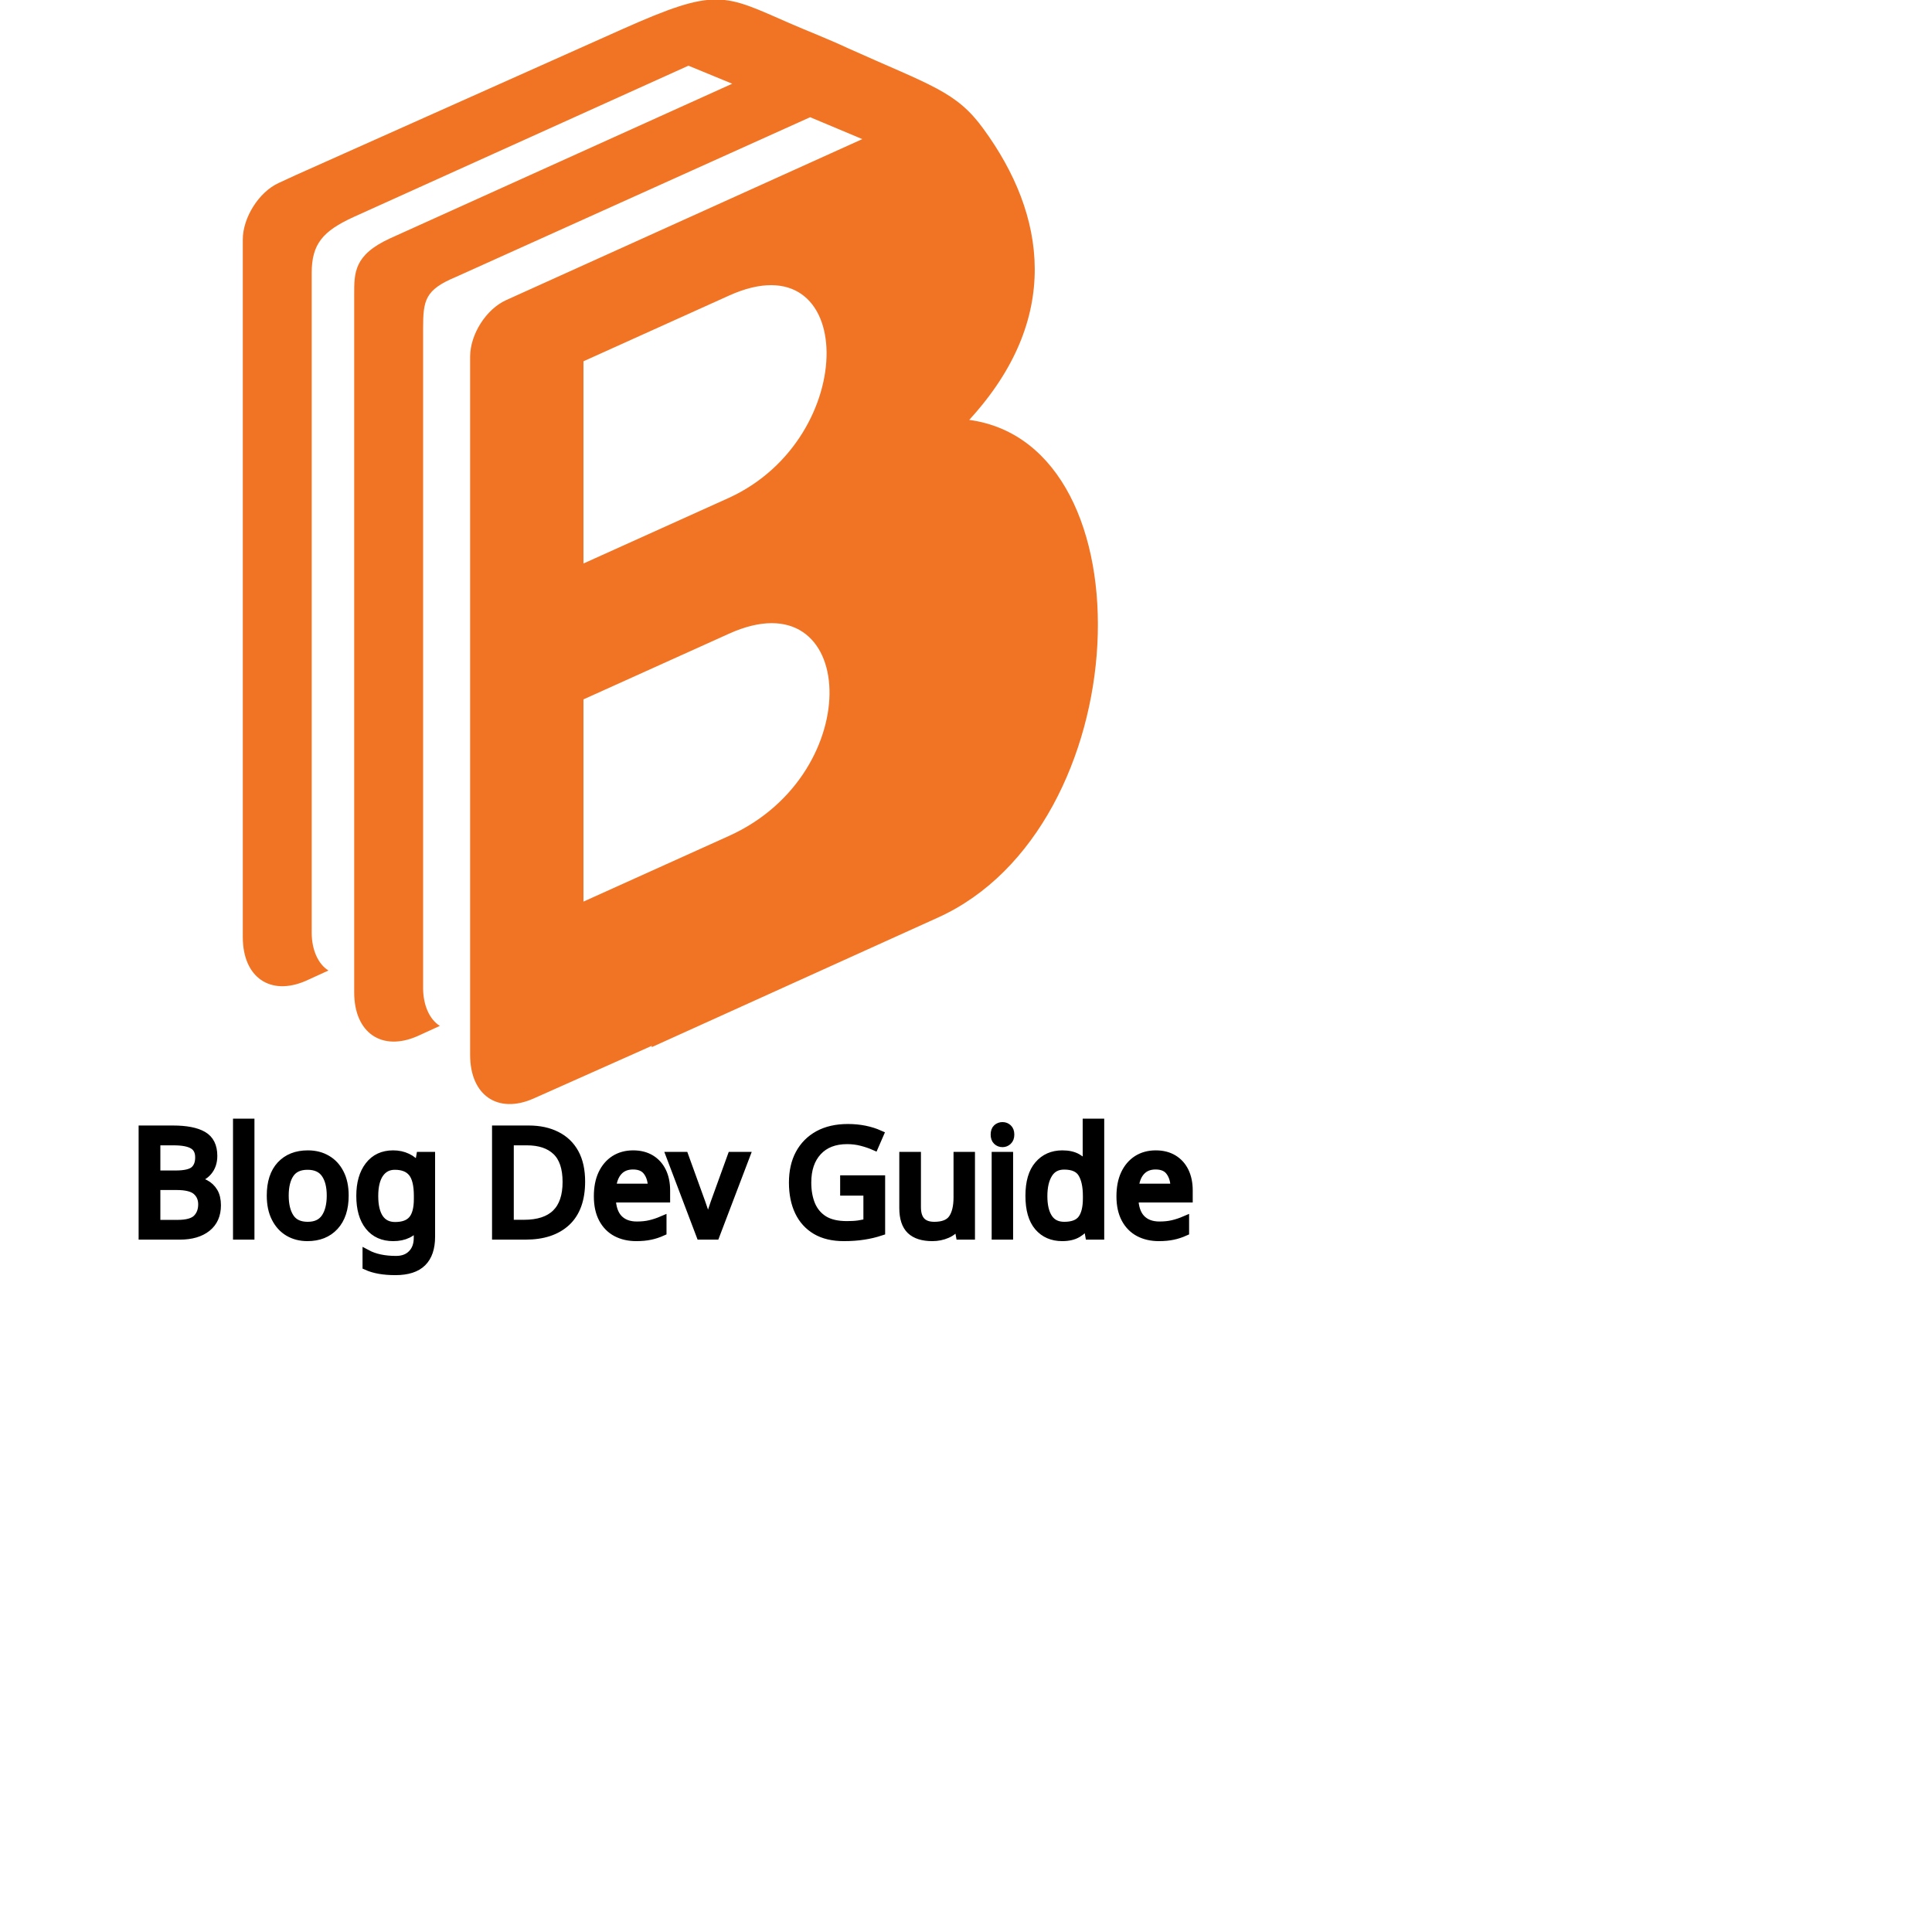
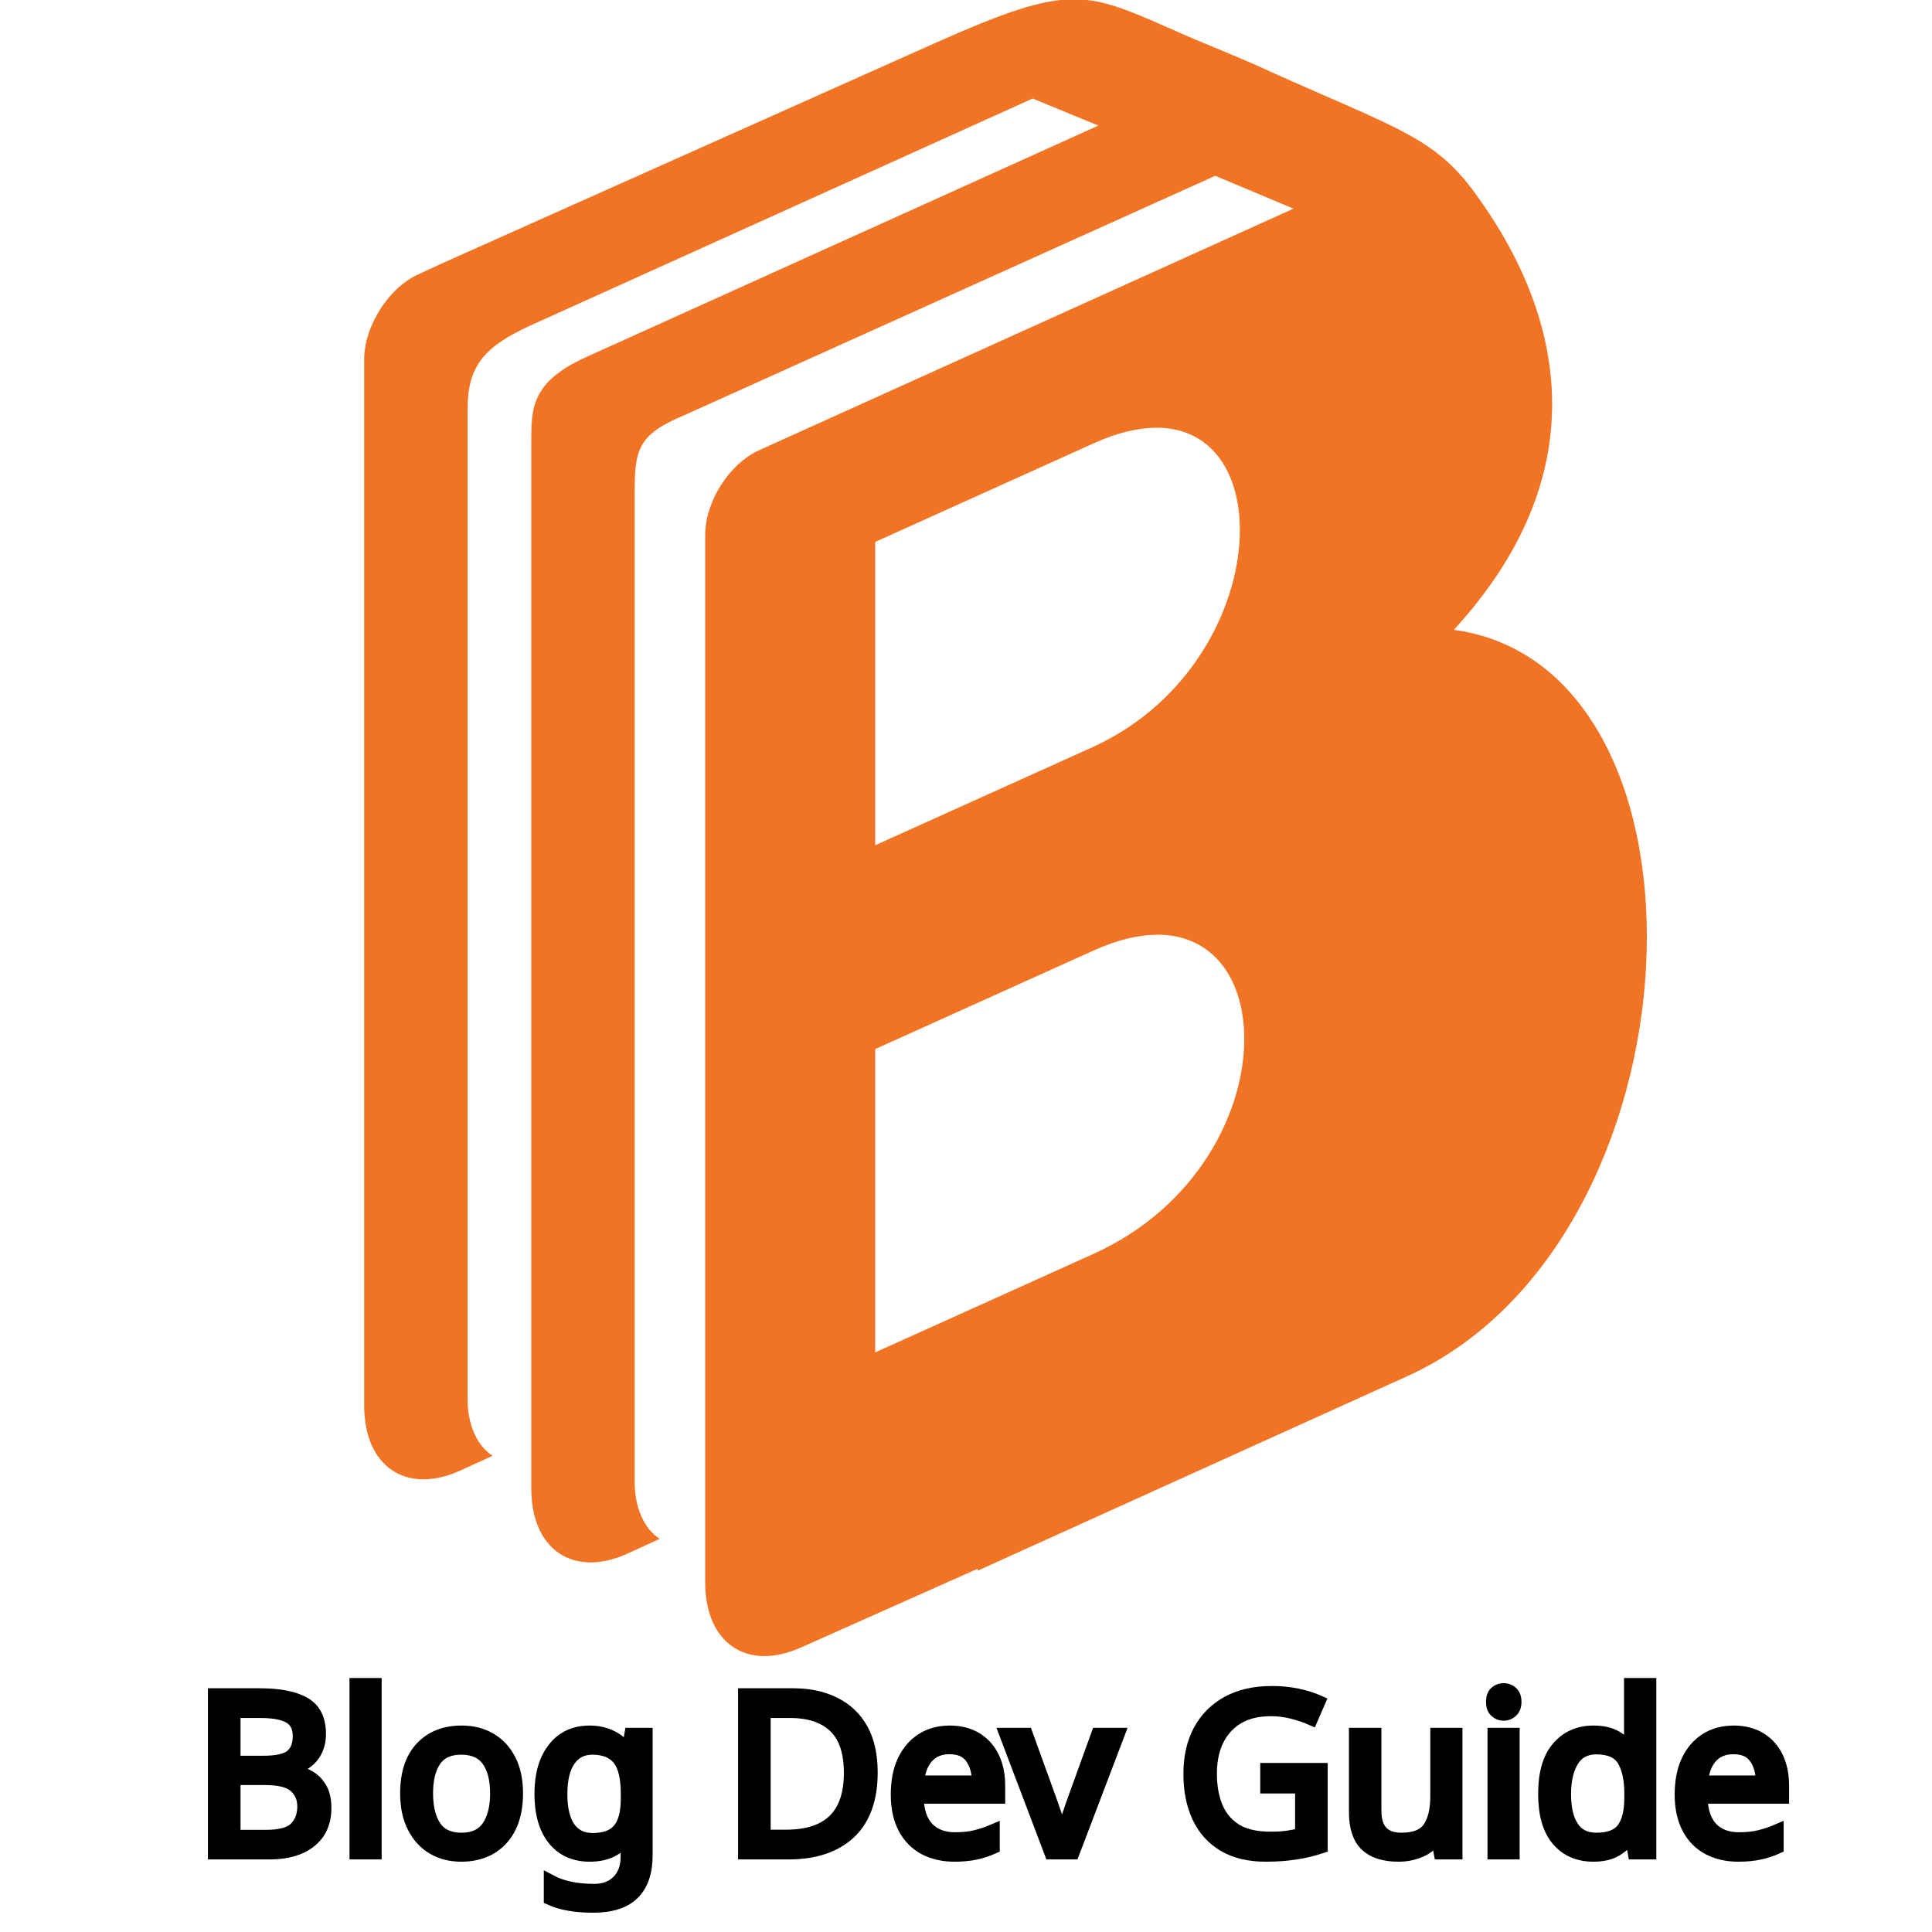
- <svg xmlns="http://www.w3.org/2000/svg" version="1.1" id="Layer_1" x="0px" y="0px" viewBox="0 0 300 300" style="enable-background:new 0 0 200 200;" xml:space="preserve">
+ <svg xmlns="http://www.w3.org/2000/svg" version="1.1" id="Layer_1" x="0px" y="0px" viewBox="0 0 200 200" width="300" height="300" style="enable-background:new 0 0 200 200;" xml:space="preserve">
  <style type="text/css">
	.st0{fill:#F17424;}
	.st1{fill:none;}
	.st2{font-family:'Ubuntu';}
	.st3{font-size:22.981px;}
	.st4{fill:none;stroke:#000000;stroke-width:1.313;stroke-miterlimit:6.566;}
</style>
  <g>
    <g id="XMLID_1_">
      <g>
        <path class="st0" d="M152.7,20c9.8,13.4,12.2,29.5-2.2,45.2c28.5,3.9,26.2,63.3-4.9,77.3l-44.4,20.1v-0.2l-18.4,8.2     c-5.5,2.4-9.8-0.5-9.8-6.8V55.4c0-3.5,2.5-7.4,5.6-8.8l55.3-25l-8.1-3.4l-55,24.8C66,45,65.7,46.6,65.7,51v102.4     c0,2.7,1,4.9,2.6,5.9l-3.5,1.6c-5.5,2.4-9.8-0.5-9.8-6.8V45.8c0-3.4-0.1-6.2,5.6-8.8l53.1-24l-6.8-2.8L54.9,33.7     c-4.8,2.2-6.5,4.2-6.5,8.7v102.4c0,2.7,1,4.9,2.6,5.9l-3.5,1.6c-5.5,2.4-9.8-0.5-9.8-6.8V37.2c0-3.4,2.5-7.4,5.6-8.8l2.6-1.2     L96.7,4.5c14.6-6.5,15.6-5.4,25.9-0.9c2.5,1.1,5.9,2.4,9.1,3.9C144.6,13.3,148.5,14.2,152.7,20z M113.2,129.8     c21.7-9.8,19.9-40.4,0-31.4l-22.6,10.2V140L113.2,129.8z M113.2,77.3c20.5-9.4,19.9-40.4,0-31.4L90.6,56.1v31.4L113.2,77.3z" />
      </g>
    </g>
  </g>
  <rect x="17.9" y="174" class="st1" width="164.1" height="23" />
  <text transform="matrix(1 0 0 1 19.9473 191.8311)" class="st2 st3">Blog Dev Guide</text>
  <text transform="matrix(1 0 0 1 19.9473 191.8311)" class="st4 st2 st3">Blog Dev Guide</text>
</svg>
